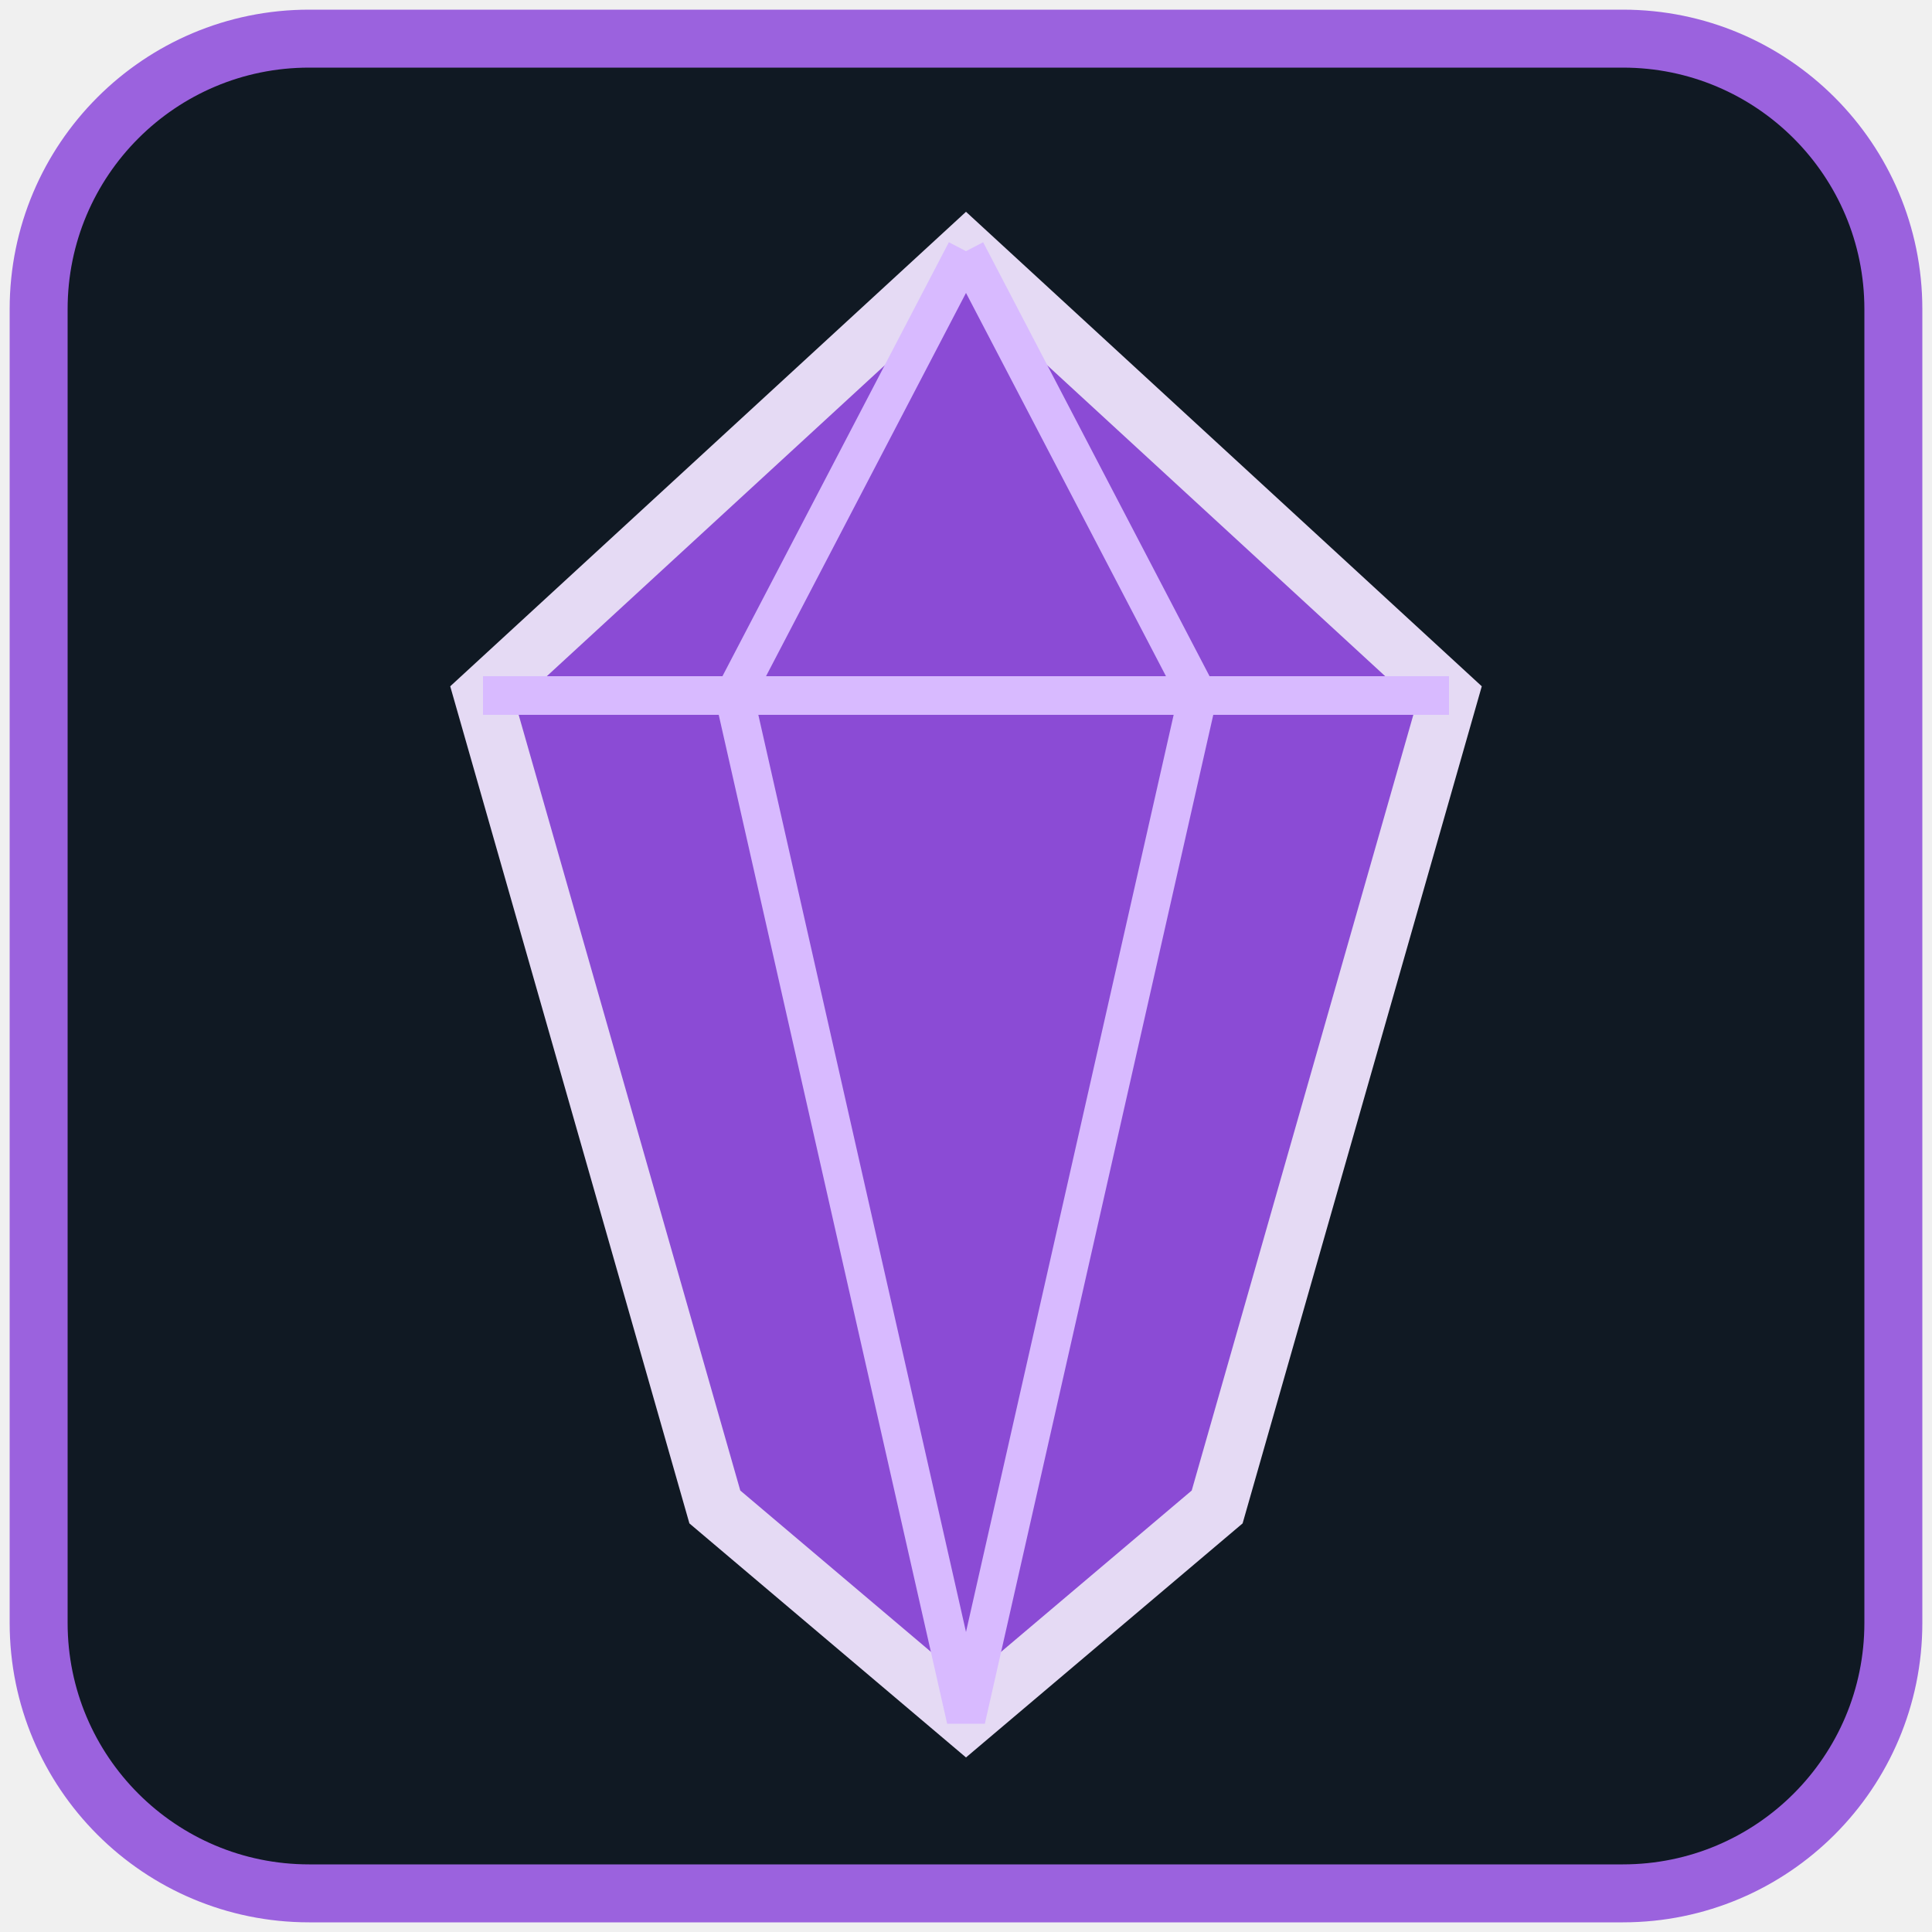
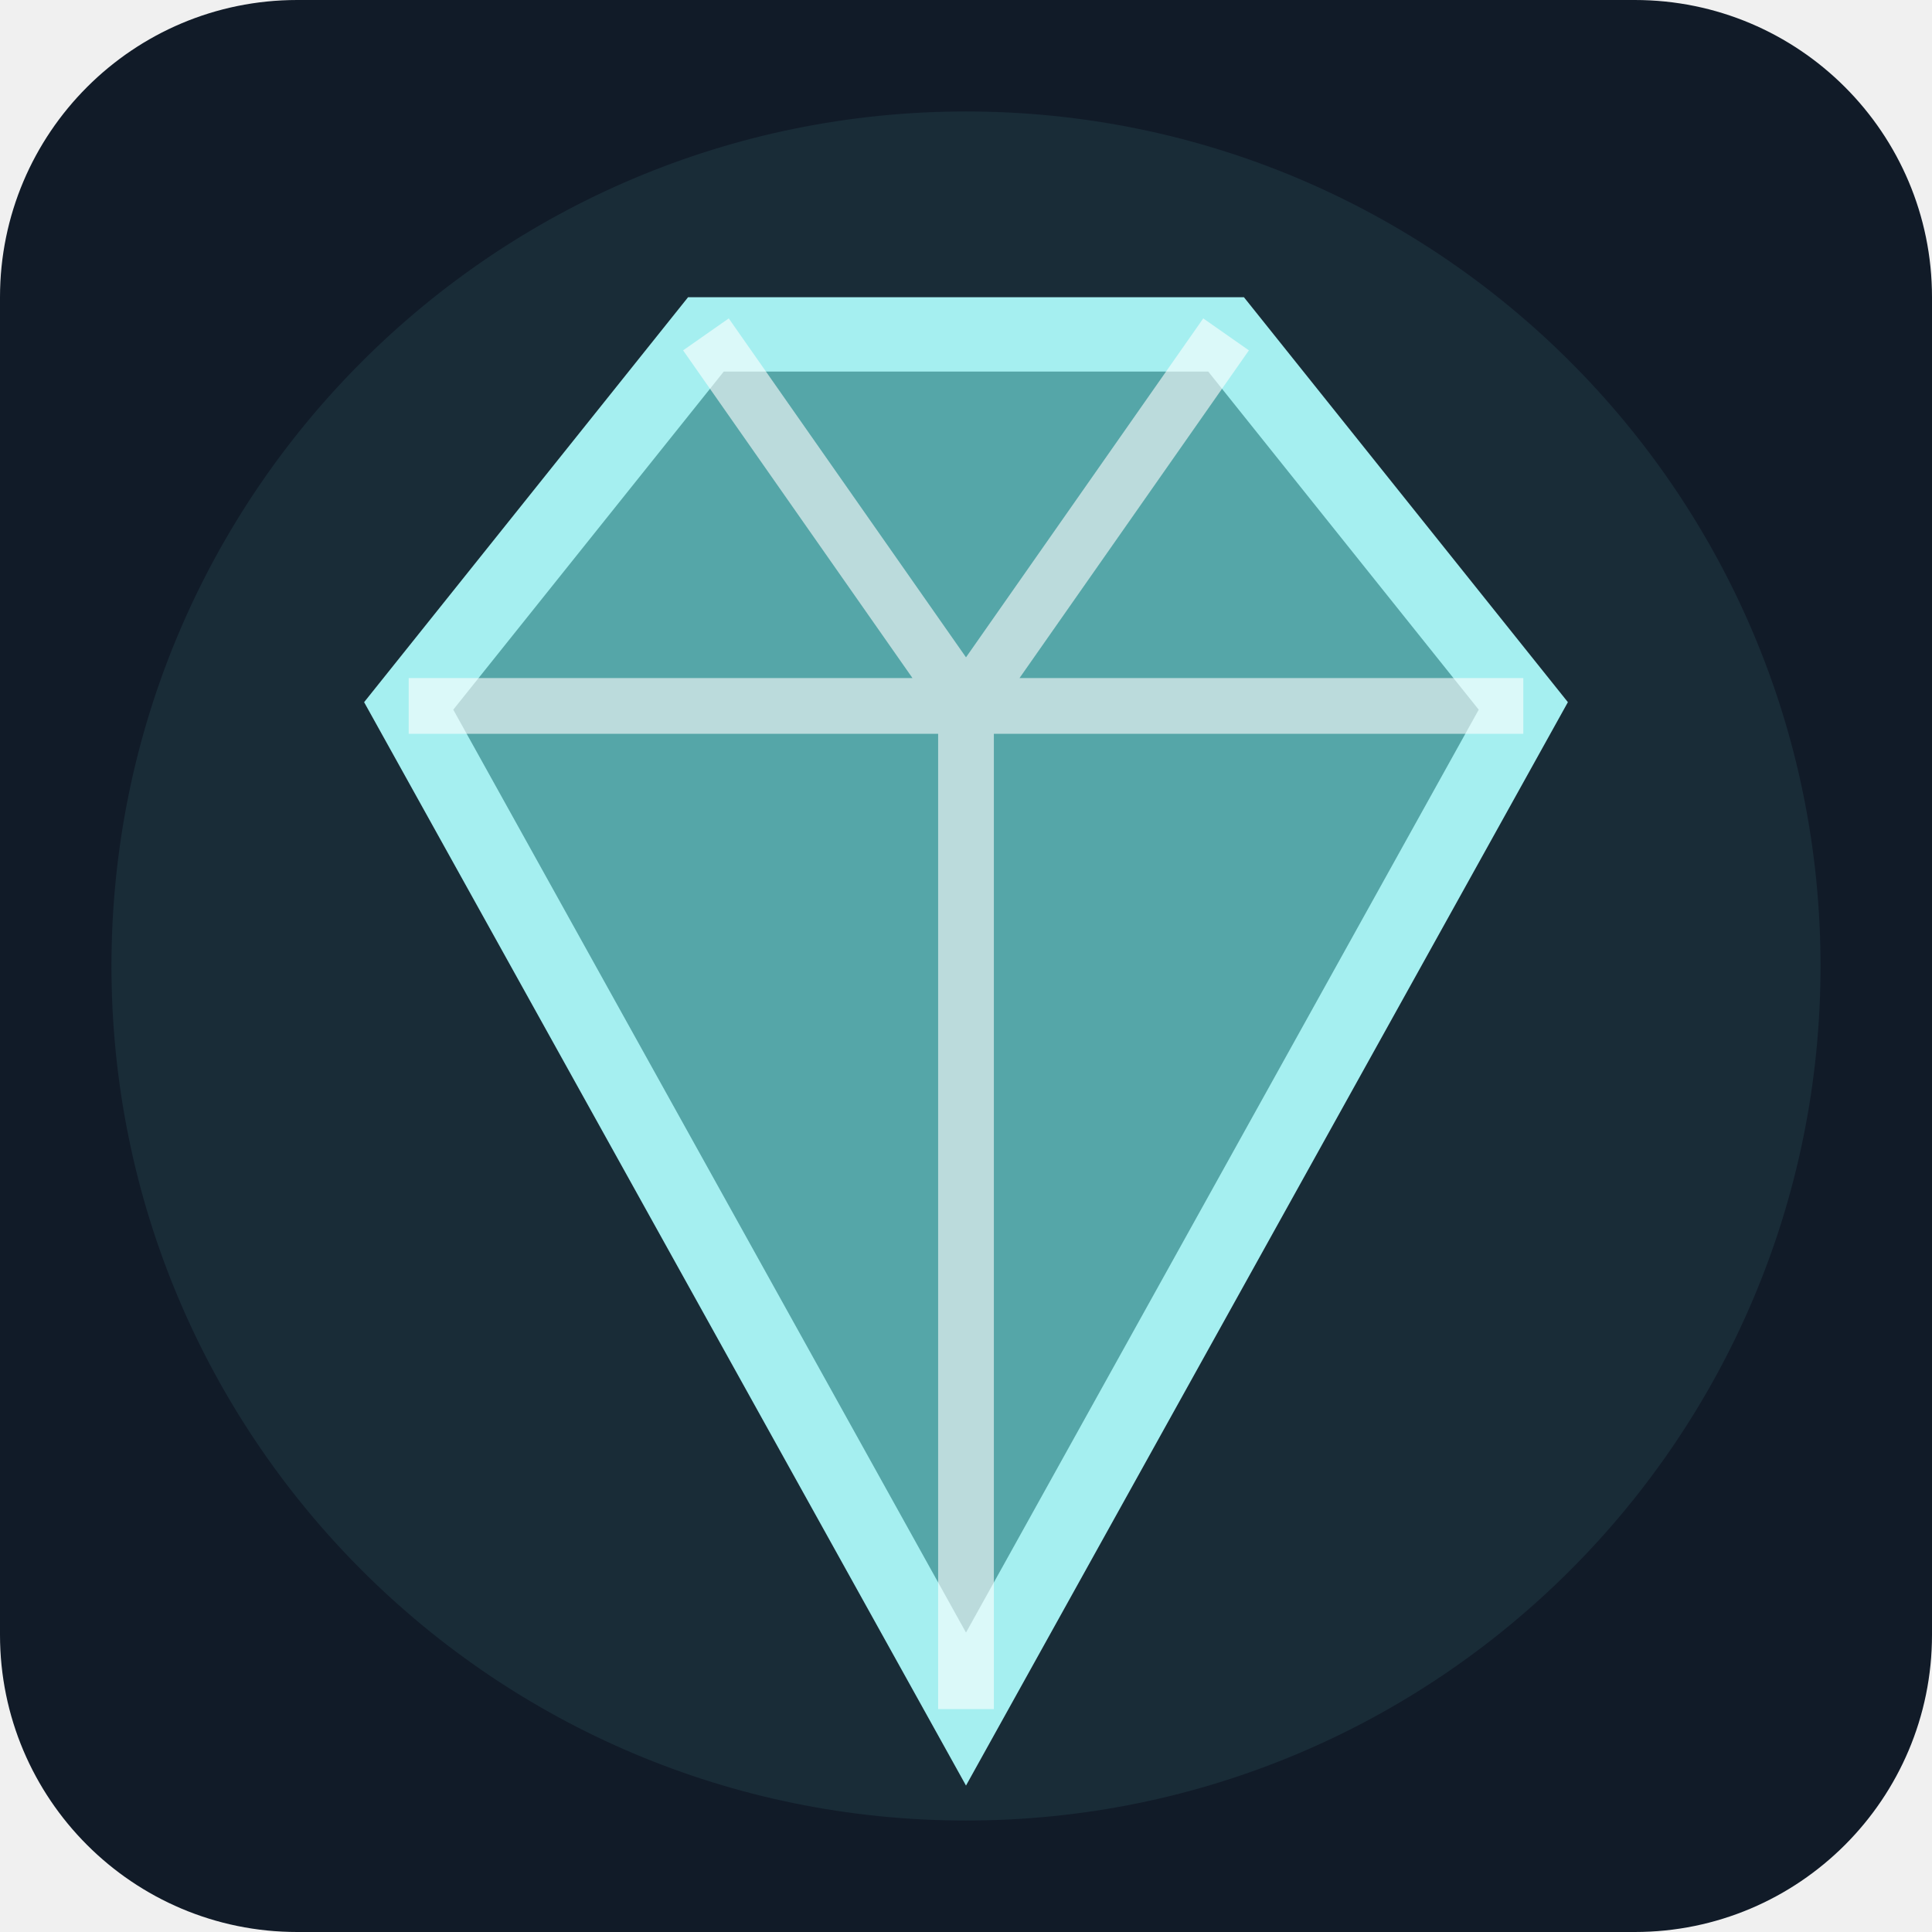
- <svg xmlns="http://www.w3.org/2000/svg" viewBox="0 0 100 100">
-   <defs>
-     <filter id="g">
-       <feGaussianBlur stdDeviation="1.4" />
-     </filter>
-   </defs>
-   <rect x="2" y="2" width="96" height="96" rx="14" fill="#101923" stroke="#9b62de" stroke-width="3" />
-   <path d="M50 13L75 36 63 78 50 89 37 78 25 36Z" fill="#8b4bd5" stroke="#e5daf4" stroke-width="3" />
-   <path d="M25 36h50M38 36l12 53 12-53M50 13l-12 23m12-23 12 23" fill="none" stroke="#d8baff" stroke-width="2" />
+ <svg xmlns="http://www.w3.org/2000/svg" viewBox="0 0 52 52" role="img" aria-labelledby="t">
+   <rect width="52" height="52" rx="8" fill="#111b28" />
+   <circle cx="26" cy="26" r="23" fill="#55a6a8" opacity=".12" />
+   <path d="M11 19l8-10h14l8 10-15 27z" fill="#55a6a8" stroke="#a5eff0" stroke-width="2" />
+   <path d="M11 19h30M19 9l7 10 7-10M26 19v27" fill="none" stroke="#fff" stroke-width="1.5" opacity=".6" />
</svg>
